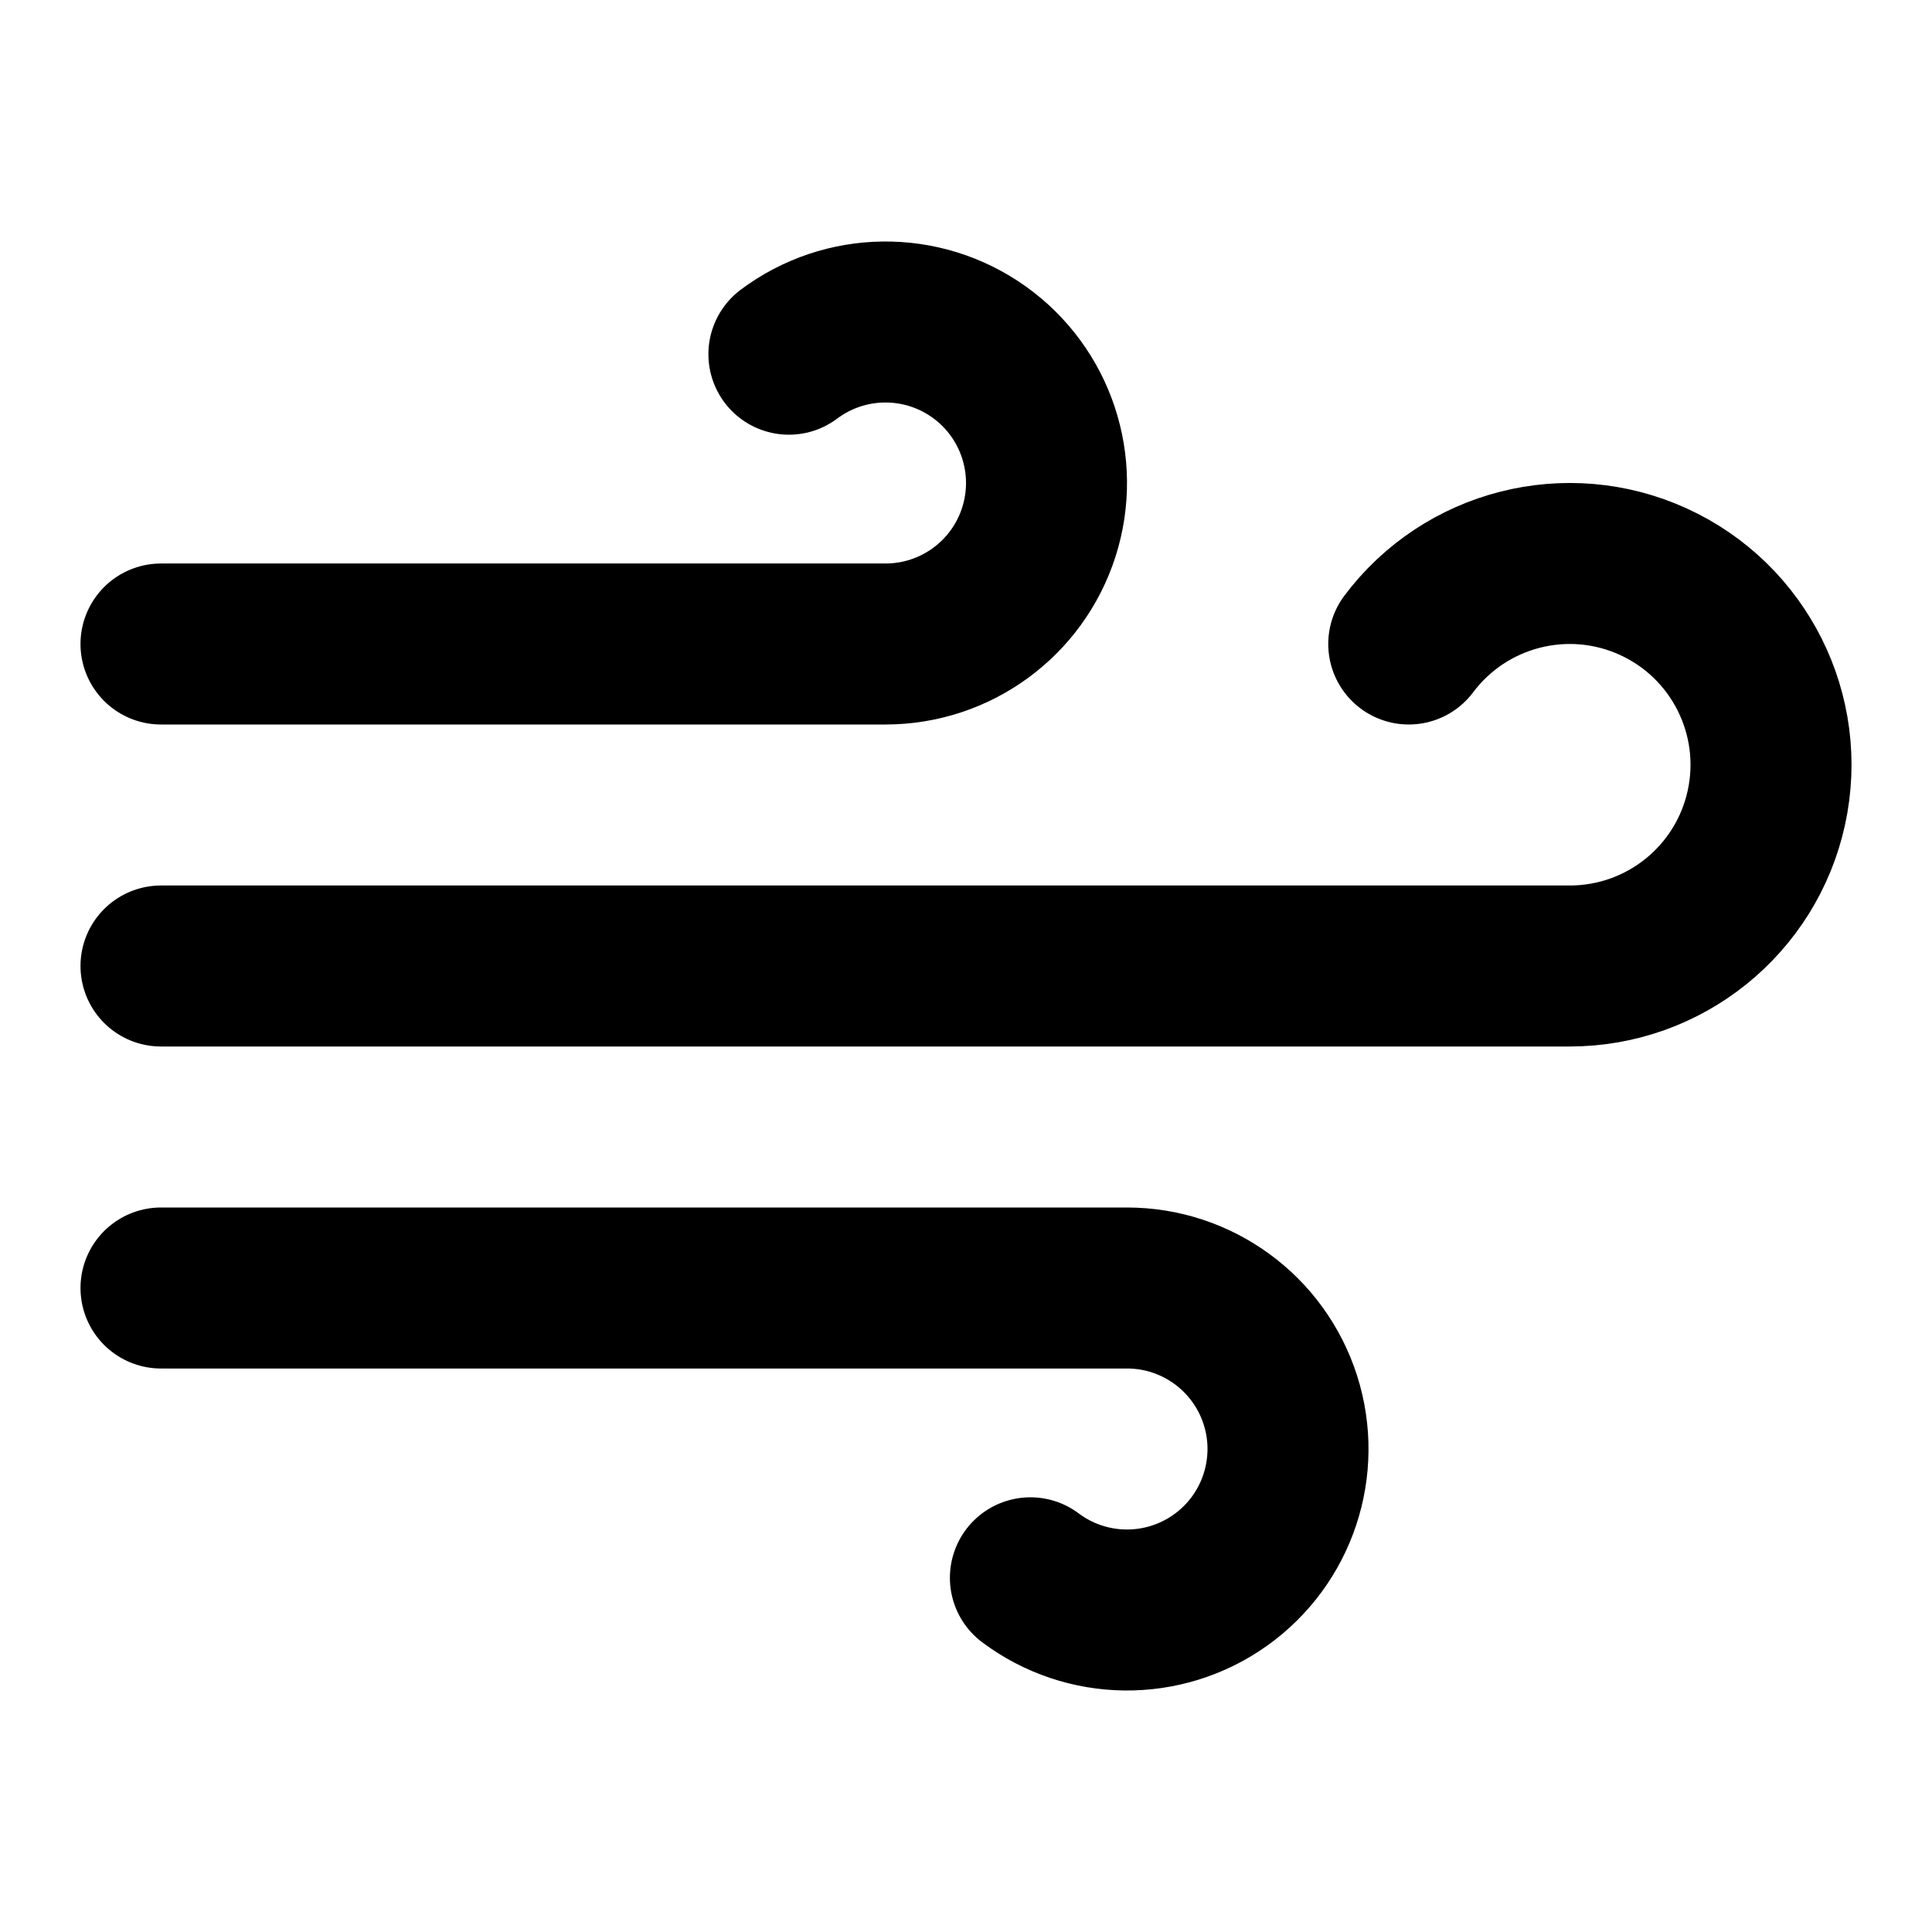
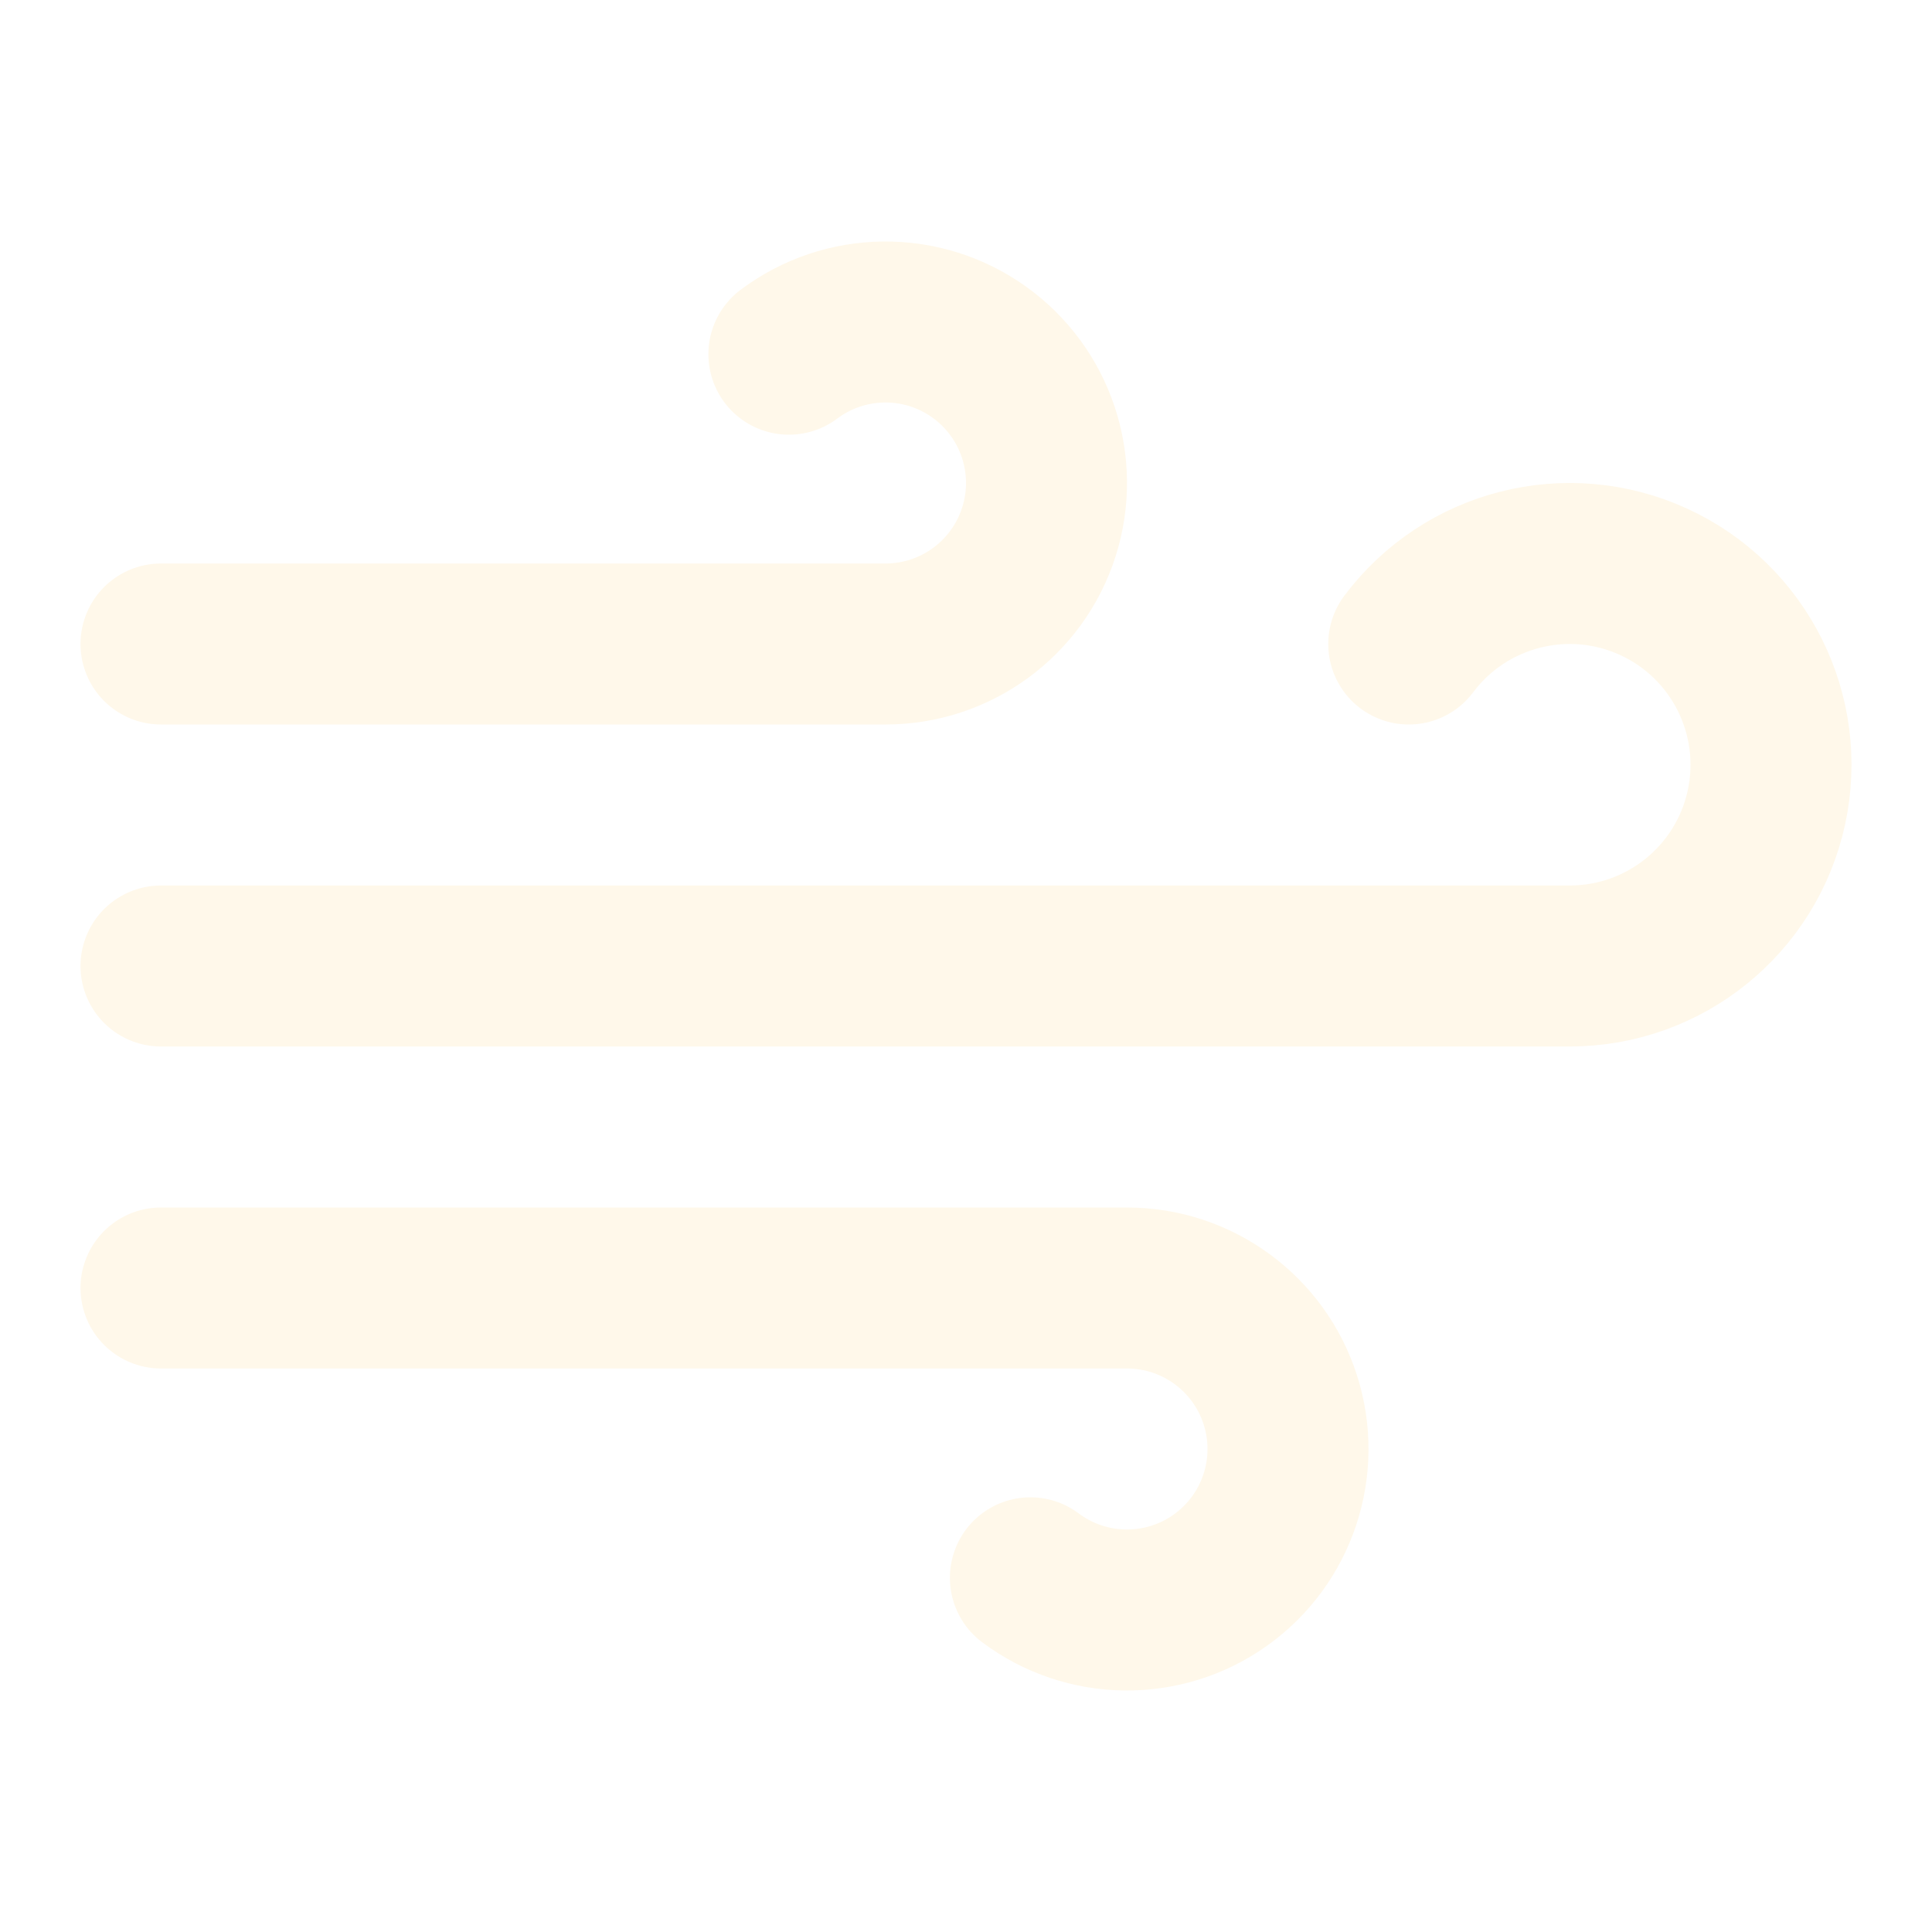
- <svg xmlns="http://www.w3.org/2000/svg" width="24" height="24" viewBox="0 0 24 24" fill="none" stroke="currentColor" stroke-width="2" stroke-linecap="round" stroke-linejoin="round" class="lucide lucide-wind-icon lucide-wind">
+ <svg xmlns="http://www.w3.org/2000/svg" width="24" height="24" viewBox="0 0 24 24" fill="none" stroke="#FFF8EA" stroke-width="2" stroke-linecap="round" stroke-linejoin="round" class="lucide lucide-wind-icon lucide-wind">
  <path d="M12.8 19.6A2 2 0 1 0 14 16H2" />
  <path d="M17.5 8a2.5 2.5 0 1 1 2 4H2" />
  <path d="M9.8 4.4A2 2 0 1 1 11 8H2" />
</svg>
